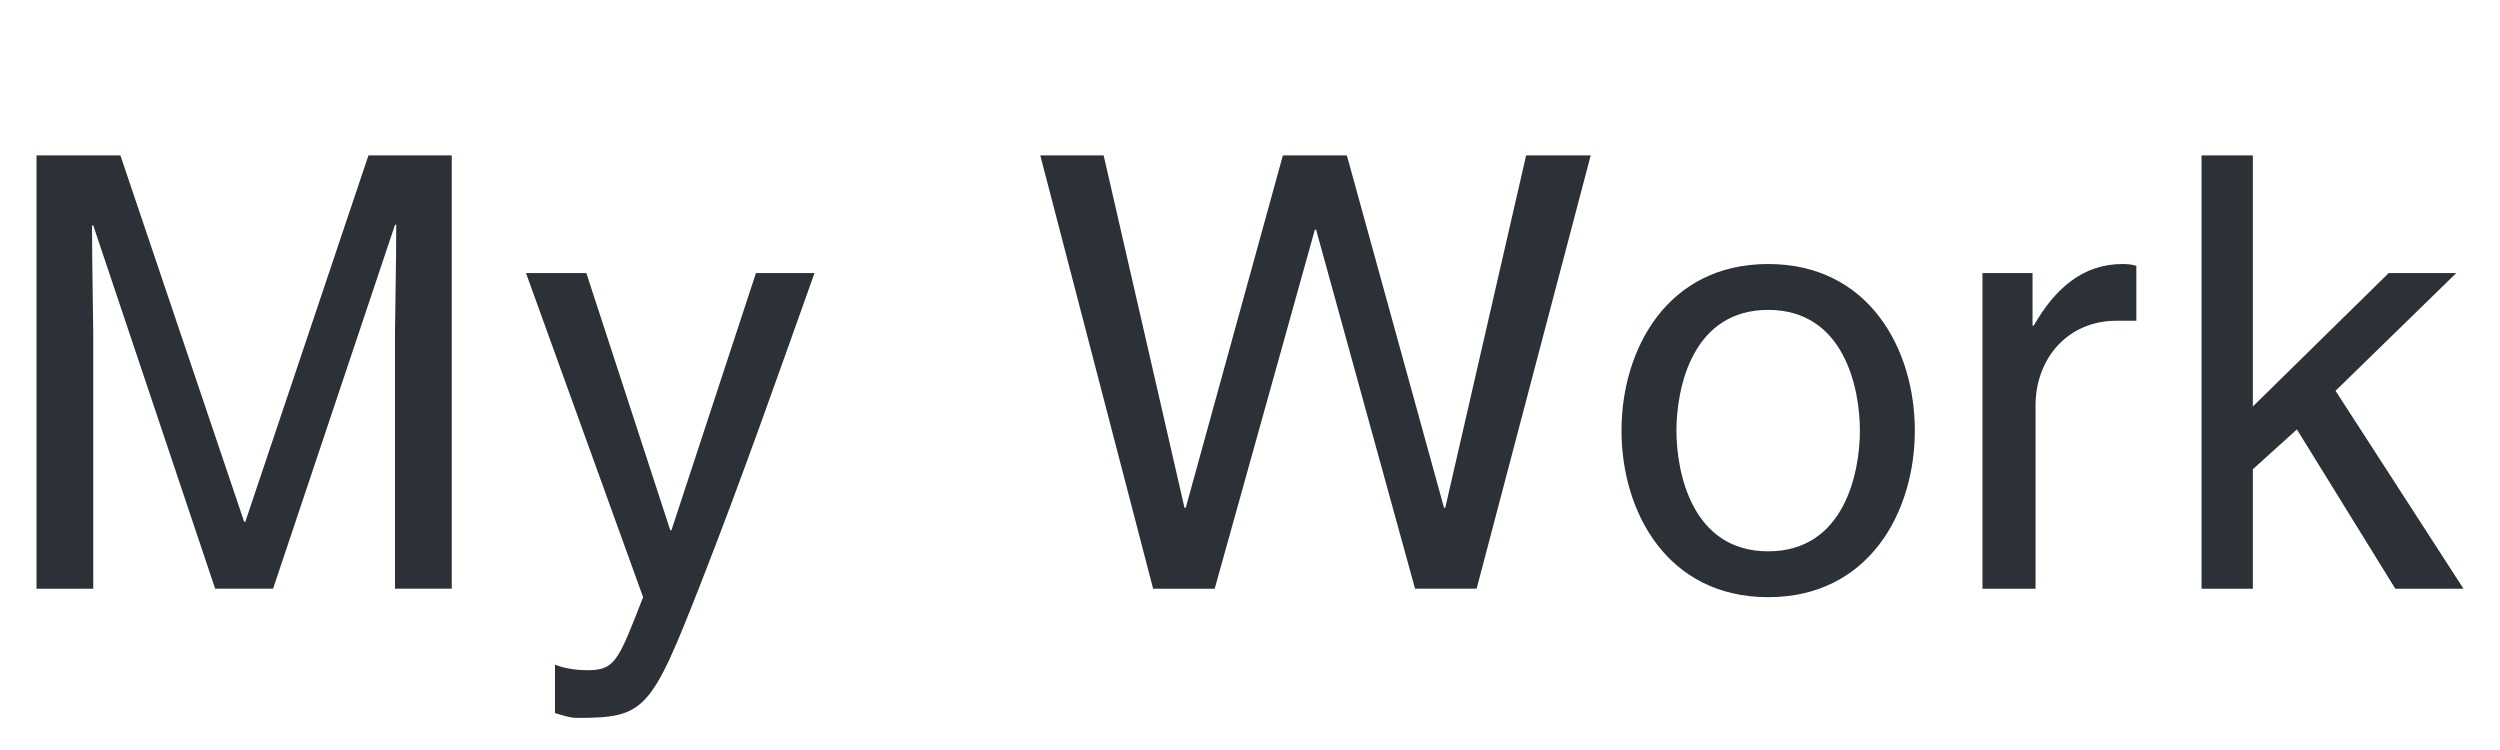
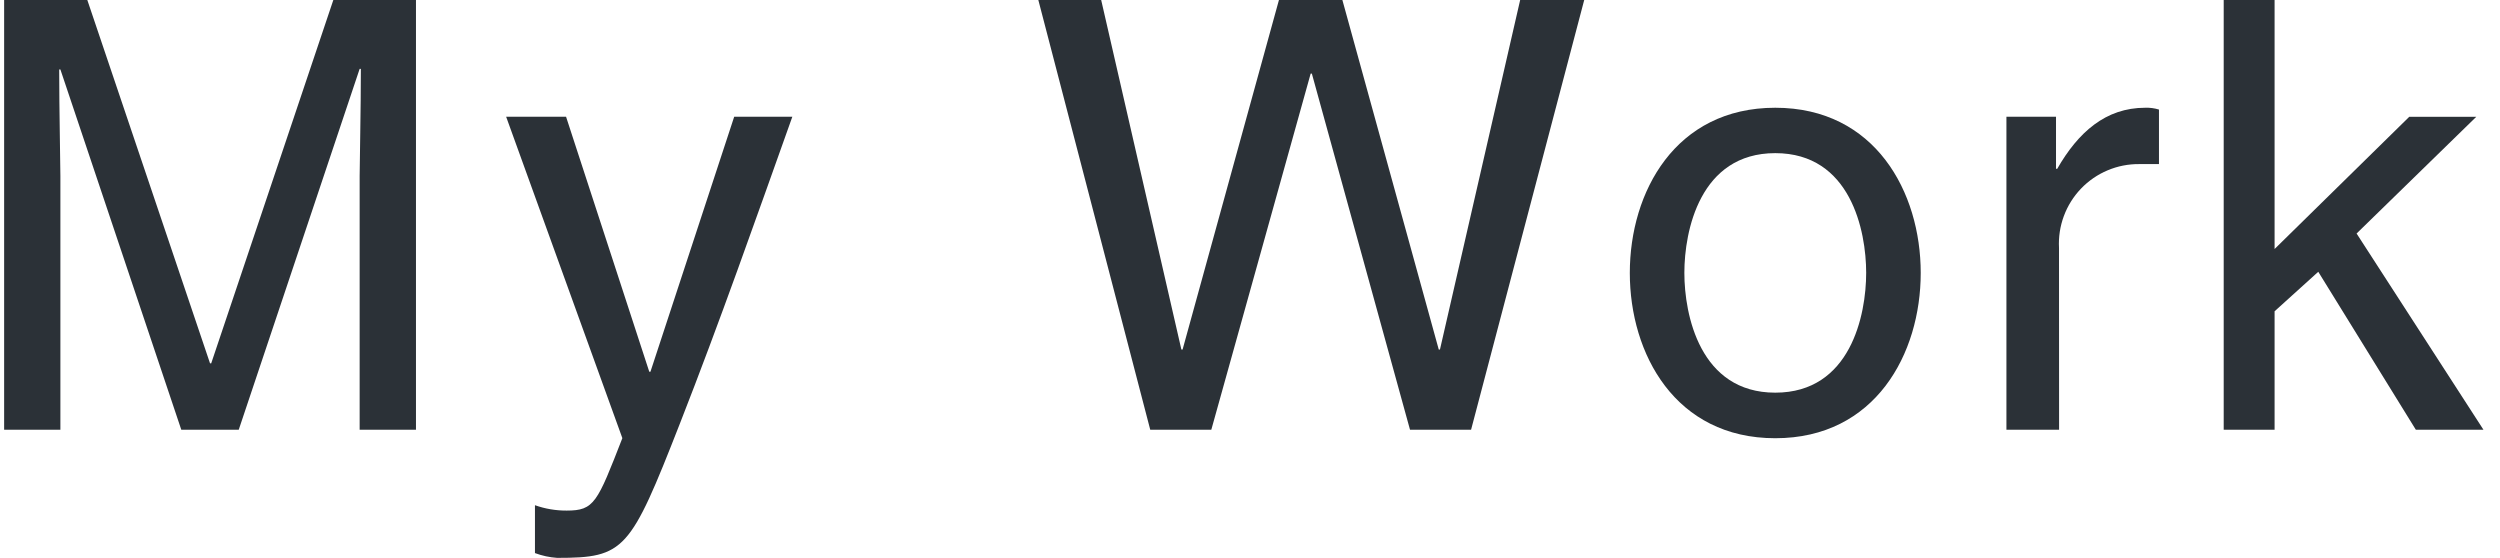
- <svg xmlns="http://www.w3.org/2000/svg" version="1.1" id="レイヤー_1" x="0px" y="0px" width="120px" height="36px" viewBox="0 0 120 36" enable-background="new 0 0 120 36" xml:space="preserve">
-   <g>
-     <path fill="#2B3137" d="M83.175,84.403V72.12c0-0.607,0.058-3.244,0.058-5.186h-0.058l-5.852,17.469h-2.781L68.69,66.964h-0.058   c0,1.912,0.058,4.549,0.058,5.156v12.283h-2.723v-20.8h4.027l5.938,17.584h0.058l5.91-17.584h3.998v20.8H83.175z" />
-     <path fill="#2B3137" d="M99.338,69.252h2.81c-1.767,4.954-3.505,9.908-5.446,14.862c-2.405,6.142-2.666,6.489-5.939,6.489   c-0.376,0-0.666-0.116-1.072-0.232v-2.316c0.319,0.115,0.84,0.26,1.536,0.26c1.333,0,1.477-0.376,2.694-3.505l-5.621-15.558h2.897   l4.026,12.342h0.058L99.338,69.252z" />
-     <path fill="#2B3137" d="M119.355,84.403H116.4l-5.417-20.8h3.042l3.882,16.919h0.058l4.664-16.919h3.071l4.665,16.919h0.058   l3.882-16.919h3.101l-5.477,20.8h-2.954l-4.751-17.236h-0.058L119.355,84.403z" />
-     <path fill="#2B3137" d="M145.92,68.818c4.836,0,7.037,4.085,7.037,7.996c0,3.91-2.201,7.995-7.037,7.995   c-4.838,0-7.041-4.085-7.041-7.995C138.879,72.903,141.082,68.818,145.92,68.818z M145.92,82.607c3.648,0,4.402-3.766,4.402-5.793   c0-2.028-0.754-5.794-4.402-5.794c-3.65,0-4.404,3.766-4.404,5.794C141.516,78.842,142.27,82.607,145.92,82.607z" />
-     <path fill="#2B3137" d="M158.752,84.403h-2.551V69.252h2.404v2.521h0.059c1.014-1.767,2.348-2.954,4.258-2.954   c0.318,0,0.465,0.029,0.668,0.086v2.638h-0.957c-2.375,0-3.881,1.854-3.881,4.055V84.403z" />
-     <path fill="#2B3137" d="M178.131,84.403h-3.273l-4.721-7.647l-2.115,1.912v5.735h-2.463v-20.8h2.463v12.052l6.518-6.403h3.244   l-5.793,5.649L178.131,84.403z" />
-     <path fill="#2B3137" d="M188.588,73.569c-0.027-0.956-0.375-2.549-3.592-2.549c-0.781,0-3.012,0.26-3.012,2.143   c0,1.246,0.781,1.535,2.752,2.028l2.549,0.638c3.158,0.782,4.258,1.94,4.258,3.997c0,3.129-2.576,5.013-5.996,5.013   c-5.996,0-6.432-3.477-6.518-5.303h2.463c0.086,1.188,0.434,3.101,4.025,3.101c1.826,0,3.477-0.725,3.477-2.404   c0-1.218-0.84-1.623-3.014-2.173l-2.953-0.724c-2.115-0.521-3.506-1.595-3.506-3.68c0-3.332,2.752-4.838,5.736-4.838   c5.418,0,5.793,3.997,5.793,4.751H188.588z" />
-   </g>
-   <text transform="matrix(1 0 0 1 -2.9995 -21.4878)">
-     <tspan x="0" y="0" fill="#2B3137" font-family="'Helvetica'" font-size="31.802" letter-spacing="1">M</tspan>
-     <tspan x="27.763" y="0" fill="#2B3137" font-family="'Helvetica'" font-size="31.802">y Wo</tspan>
-     <tspan x="100.207" y="0" fill="#2B3137" font-family="'Helvetica'" font-size="31.802" letter-spacing="1">r</tspan>
-     <tspan x="112.069" y="0" fill="#2B3137" font-family="'Helvetica'" font-size="31.802">k</tspan>
-     <tspan x="128.606" y="0" fill="#2B3137" font-family="'Helvetica'" font-size="31.802">s</tspan>
-   </text>
-   <path fill="#2B3137" d="M18.96,28.258V15.976c0-0.608,0.059-3.244,0.059-5.185H18.96l-5.852,17.466h-2.781L4.476,10.82H4.418  c0,1.912,0.058,4.548,0.058,5.156v12.282H1.753V7.458h4.026l5.939,17.584h0.058l5.91-17.584h3.998v20.799H18.96z" />
-   <path fill="#2B3137" d="M36.286,13.108h2.81c-1.767,4.953-3.505,9.908-5.446,14.861c-2.405,6.143-2.665,6.49-5.939,6.49  c-0.376,0-0.666-0.117-1.072-0.232V31.91c0.319,0.115,0.84,0.26,1.536,0.26c1.333,0,1.477-0.377,2.694-3.506l-5.621-15.556h2.897  l4.027,12.341h0.058L36.286,13.108z" />
-   <path fill="#2B3137" d="M58.305,28.258h-2.955L49.933,7.458h3.042l3.882,16.918h0.058l4.664-16.918h3.07l4.665,16.918h0.058  l3.882-16.918h3.1l-5.476,20.799h-2.955l-4.751-17.236h-0.058L58.305,28.258z" />
-   <path fill="#2B3137" d="M84.872,12.673c4.838,0,7.04,4.084,7.04,7.995c0,3.912-2.202,7.996-7.04,7.996s-7.04-4.084-7.04-7.996  C77.833,16.758,80.034,12.673,84.872,12.673z M84.872,26.463c3.65,0,4.403-3.766,4.403-5.795c0-2.027-0.753-5.793-4.403-5.793  s-4.403,3.766-4.403,5.793C80.469,22.697,81.222,26.463,84.872,26.463z" />
-   <path fill="#2B3137" d="M97.707,28.258h-2.549v-15.15h2.404v2.521h0.058c1.014-1.769,2.346-2.956,4.259-2.956  c0.318,0,0.463,0.028,0.666,0.088v2.635h-0.956c-2.375,0-3.882,1.854-3.882,4.057V28.258z" />
-   <path fill="#2B3137" d="M118.247,28.258h-3.273l-4.723-7.646l-2.114,1.912v5.734h-2.463V7.458h2.463V19.51l6.519-6.402h3.244  l-5.794,5.65L118.247,28.258z" />
+ <svg xmlns="http://www.w3.org/2000/svg" width="121" height="27" viewBox="0 0 121 27" fill="none">
+   <path d="M17.407 20.8V8.518C17.407 7.91 17.466 5.274 17.466 3.333H17.407L11.555 20.799H8.774L2.923 3.362H2.865C2.865 5.274 2.923 7.91 2.923 8.518V20.8H0.2V0H4.226L10.165 17.584H10.223L16.133 0H20.133V20.8H17.407Z" fill="#2B3137" />
+   <path d="M35.535 5.65H38.349C36.582 10.603 34.844 15.558 32.903 20.511C30.498 26.654 30.238 27.001 26.964 27.001C26.597 26.976 26.236 26.898 25.892 26.769V24.452C26.385 24.628 26.905 24.715 27.428 24.712C28.761 24.712 28.905 24.335 30.122 21.206L24.497 5.65H27.397L31.424 17.991H31.482L35.535 5.65Z" fill="#2B3137" />
+   <path d="M58.627 20.8H55.672L50.255 0H53.297L57.179 16.918H57.237L61.901 0H64.971L69.636 16.918H69.694L73.576 0H76.676L71.2 20.8H68.245L63.494 3.563H63.436L58.627 20.8Z" fill="#2B3137" />
+   <path d="M85.923 5.215C90.761 5.215 92.963 9.299 92.963 13.21C92.963 17.121 90.763 21.21 85.923 21.21C81.083 21.21 78.883 17.126 78.883 13.21C78.883 9.294 81.085 5.215 85.923 5.215ZM85.923 19.005C89.573 19.005 90.323 15.239 90.323 13.205C90.323 11.171 89.57 7.412 85.923 7.412C82.276 7.412 81.523 11.178 81.523 13.205C81.523 15.232 82.273 19.005 85.923 19.005Z" fill="#2B3137" />
+   <path d="M99.66 20.8H97.111V5.65H99.511V8.171H99.569C100.583 6.402 101.915 5.215 103.828 5.215C104.053 5.207 104.279 5.236 104.494 5.303V7.942H103.538C103.012 7.937 102.49 8.04 102.006 8.245C101.521 8.449 101.083 8.751 100.719 9.131C100.356 9.511 100.074 9.961 99.891 10.455C99.708 10.948 99.628 11.474 99.656 11.999L99.66 20.8Z" fill="#2B3137" />
+   <path d="M120.2 20.8H116.927L112.204 13.154L110.09 15.066V20.8H107.627V0H110.09V12.052L116.609 5.652H119.853L114.059 11.302L120.2 20.8Z" fill="#2B3137" />
</svg>
